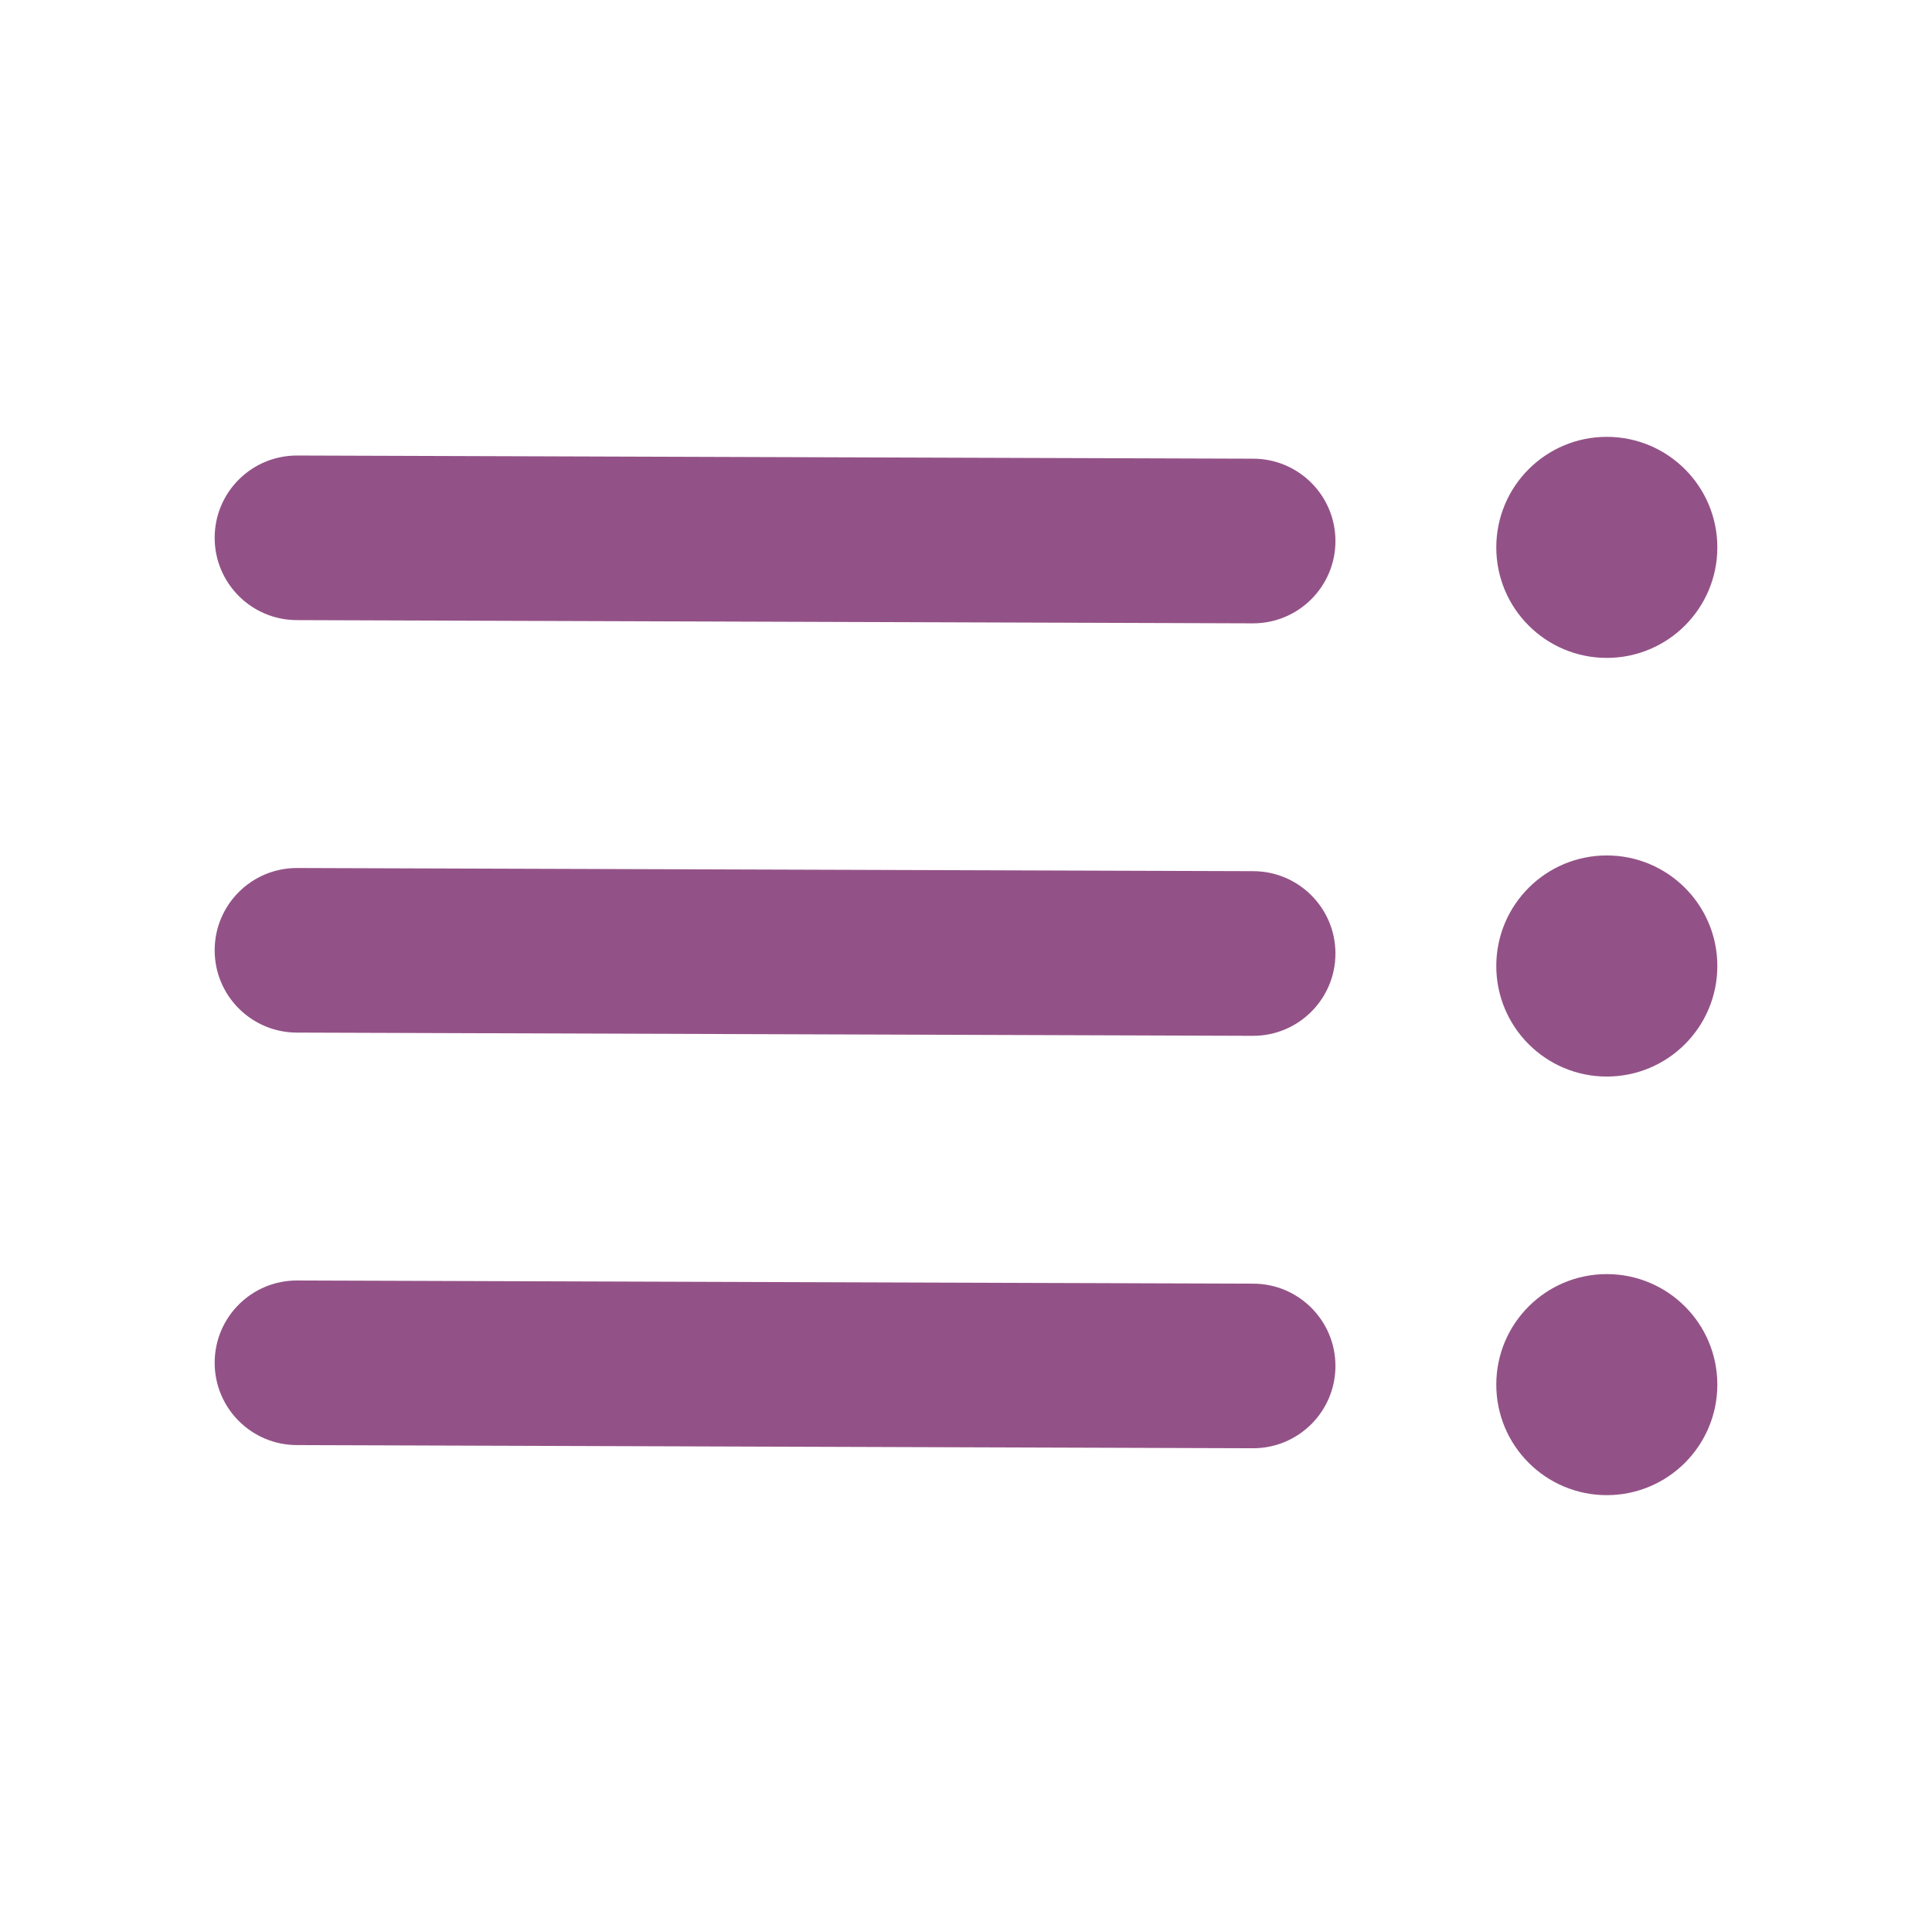
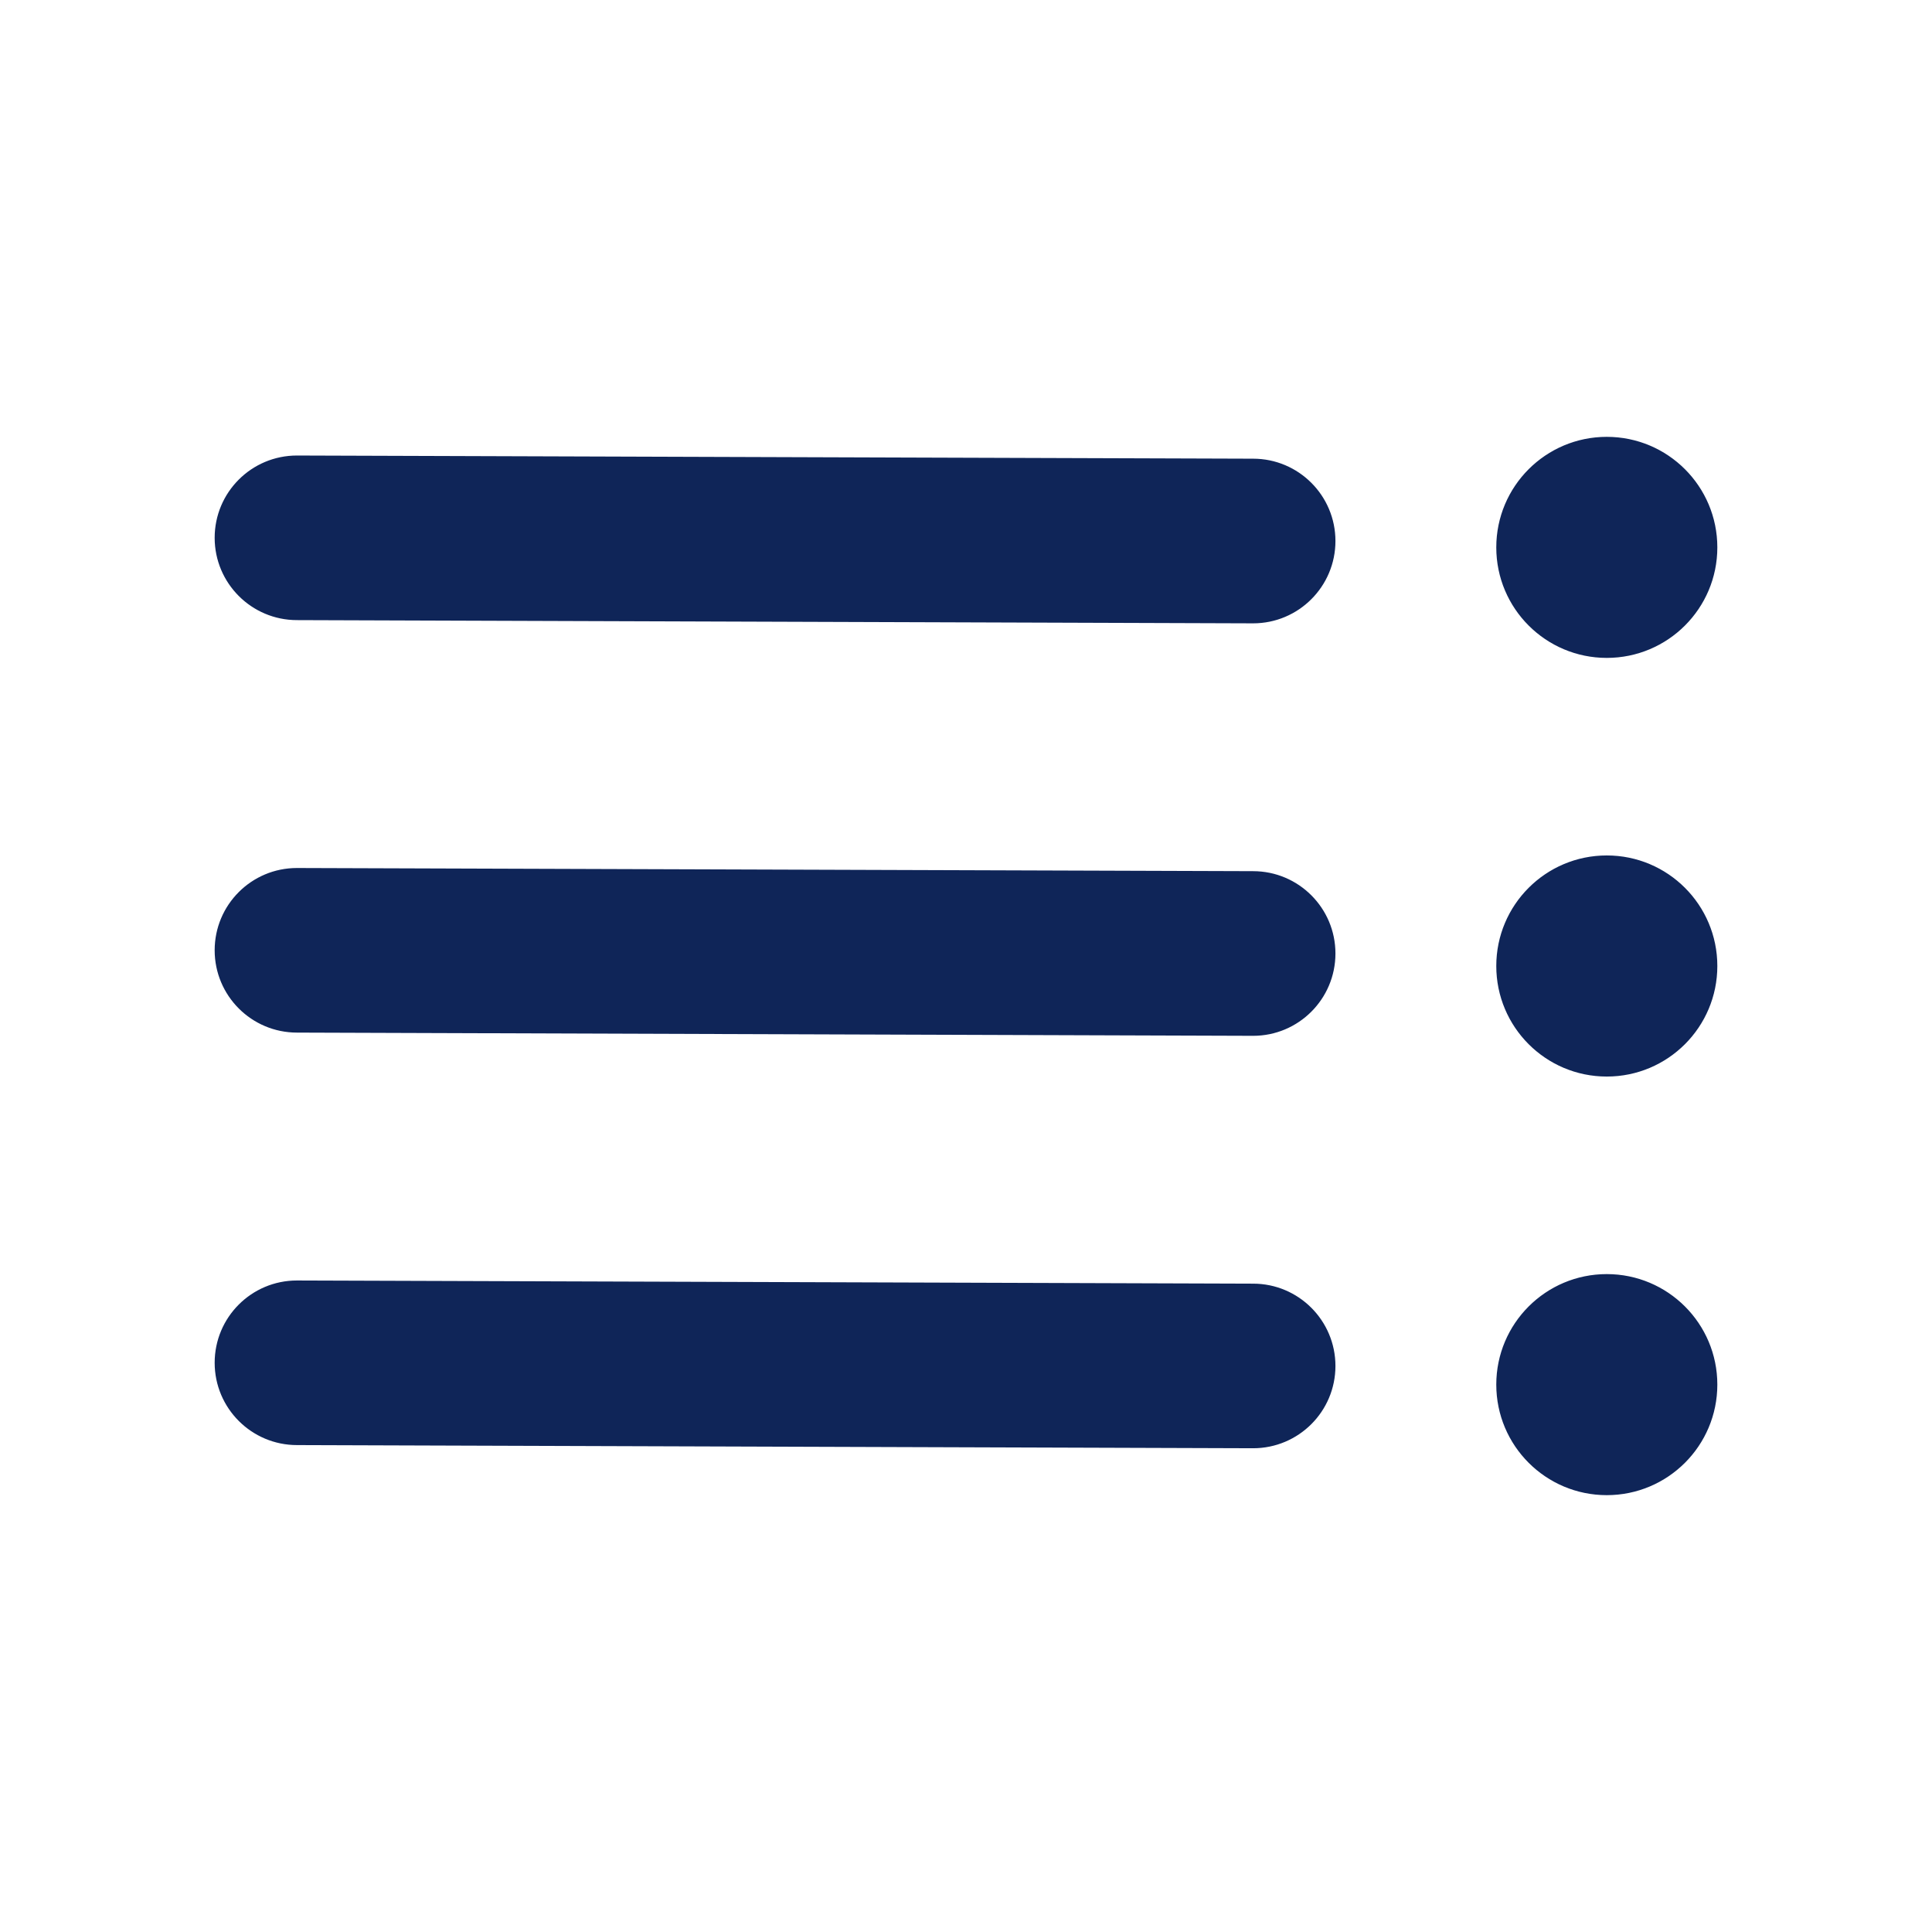
<svg xmlns="http://www.w3.org/2000/svg" width="36px" height="36px" viewBox="0 0 36 36" version="1.1">
  <g id="Page-1" stroke="none" stroke-width="1" fill="none" fill-rule="evenodd">
-     <g id="Style-Guide" transform="translate(-231, -428)" fill="#935287" fill-rule="nonzero">
+     <g id="Style-Guide" transform="translate(-231, -428)" fill="#0F2558" fill-rule="nonzero">
      <g id="Icons/Story/Meshek-Copy-5" transform="translate(231, 428)">
        <path d="M5.533,8.488 L23.35,8.547 C24.197,8.547 24.884,9.234 24.884,10.081 C24.884,10.928 24.197,11.615 23.35,11.615 L5.534,11.555 C4.687,11.555 4,10.868 4,10.021 C4,9.174 4.686,8.488 5.533,8.488 Z M5.533,16.174 L23.35,16.233 C24.197,16.233 24.884,16.92 24.884,17.767 C24.884,18.614 24.197,19.301 23.35,19.301 L5.534,19.241 C4.687,19.241 4,18.554 4,17.707 C4,16.86 4.686,16.174 5.533,16.174 Z M5.533,23.86 L23.35,23.919 C24.197,23.919 24.884,24.606 24.884,25.453 C24.884,26.3 24.197,26.986 23.35,26.986 L5.534,26.927 C4.687,26.927 4,26.24 4,25.393 C4,24.546 4.686,23.86 5.533,23.86 Z M29.94,23.741 C28.803,23.741 27.881,24.663 27.881,25.8 C27.881,26.938 28.803,27.86 29.94,27.86 C31.078,27.86 32,26.938 32,25.8 C32,24.663 31.078,23.741 29.94,23.741 Z M29.94,15.94 C28.803,15.94 27.881,16.862 27.881,18 C27.881,19.138 28.803,20.06 29.94,20.06 C31.078,20.06 32,19.138 32,18 C32,16.862 31.078,15.94 29.94,15.94 Z M29.94,8.14 C28.803,8.14 27.881,9.062 27.881,10.2 C27.881,11.337 28.803,12.259 29.94,12.259 C31.078,12.259 32,11.337 32,10.2 C32,9.062 31.078,8.14 29.94,8.14 Z" id="Combined-Shape" />
      </g>
    </g>
  </g>
</svg>
